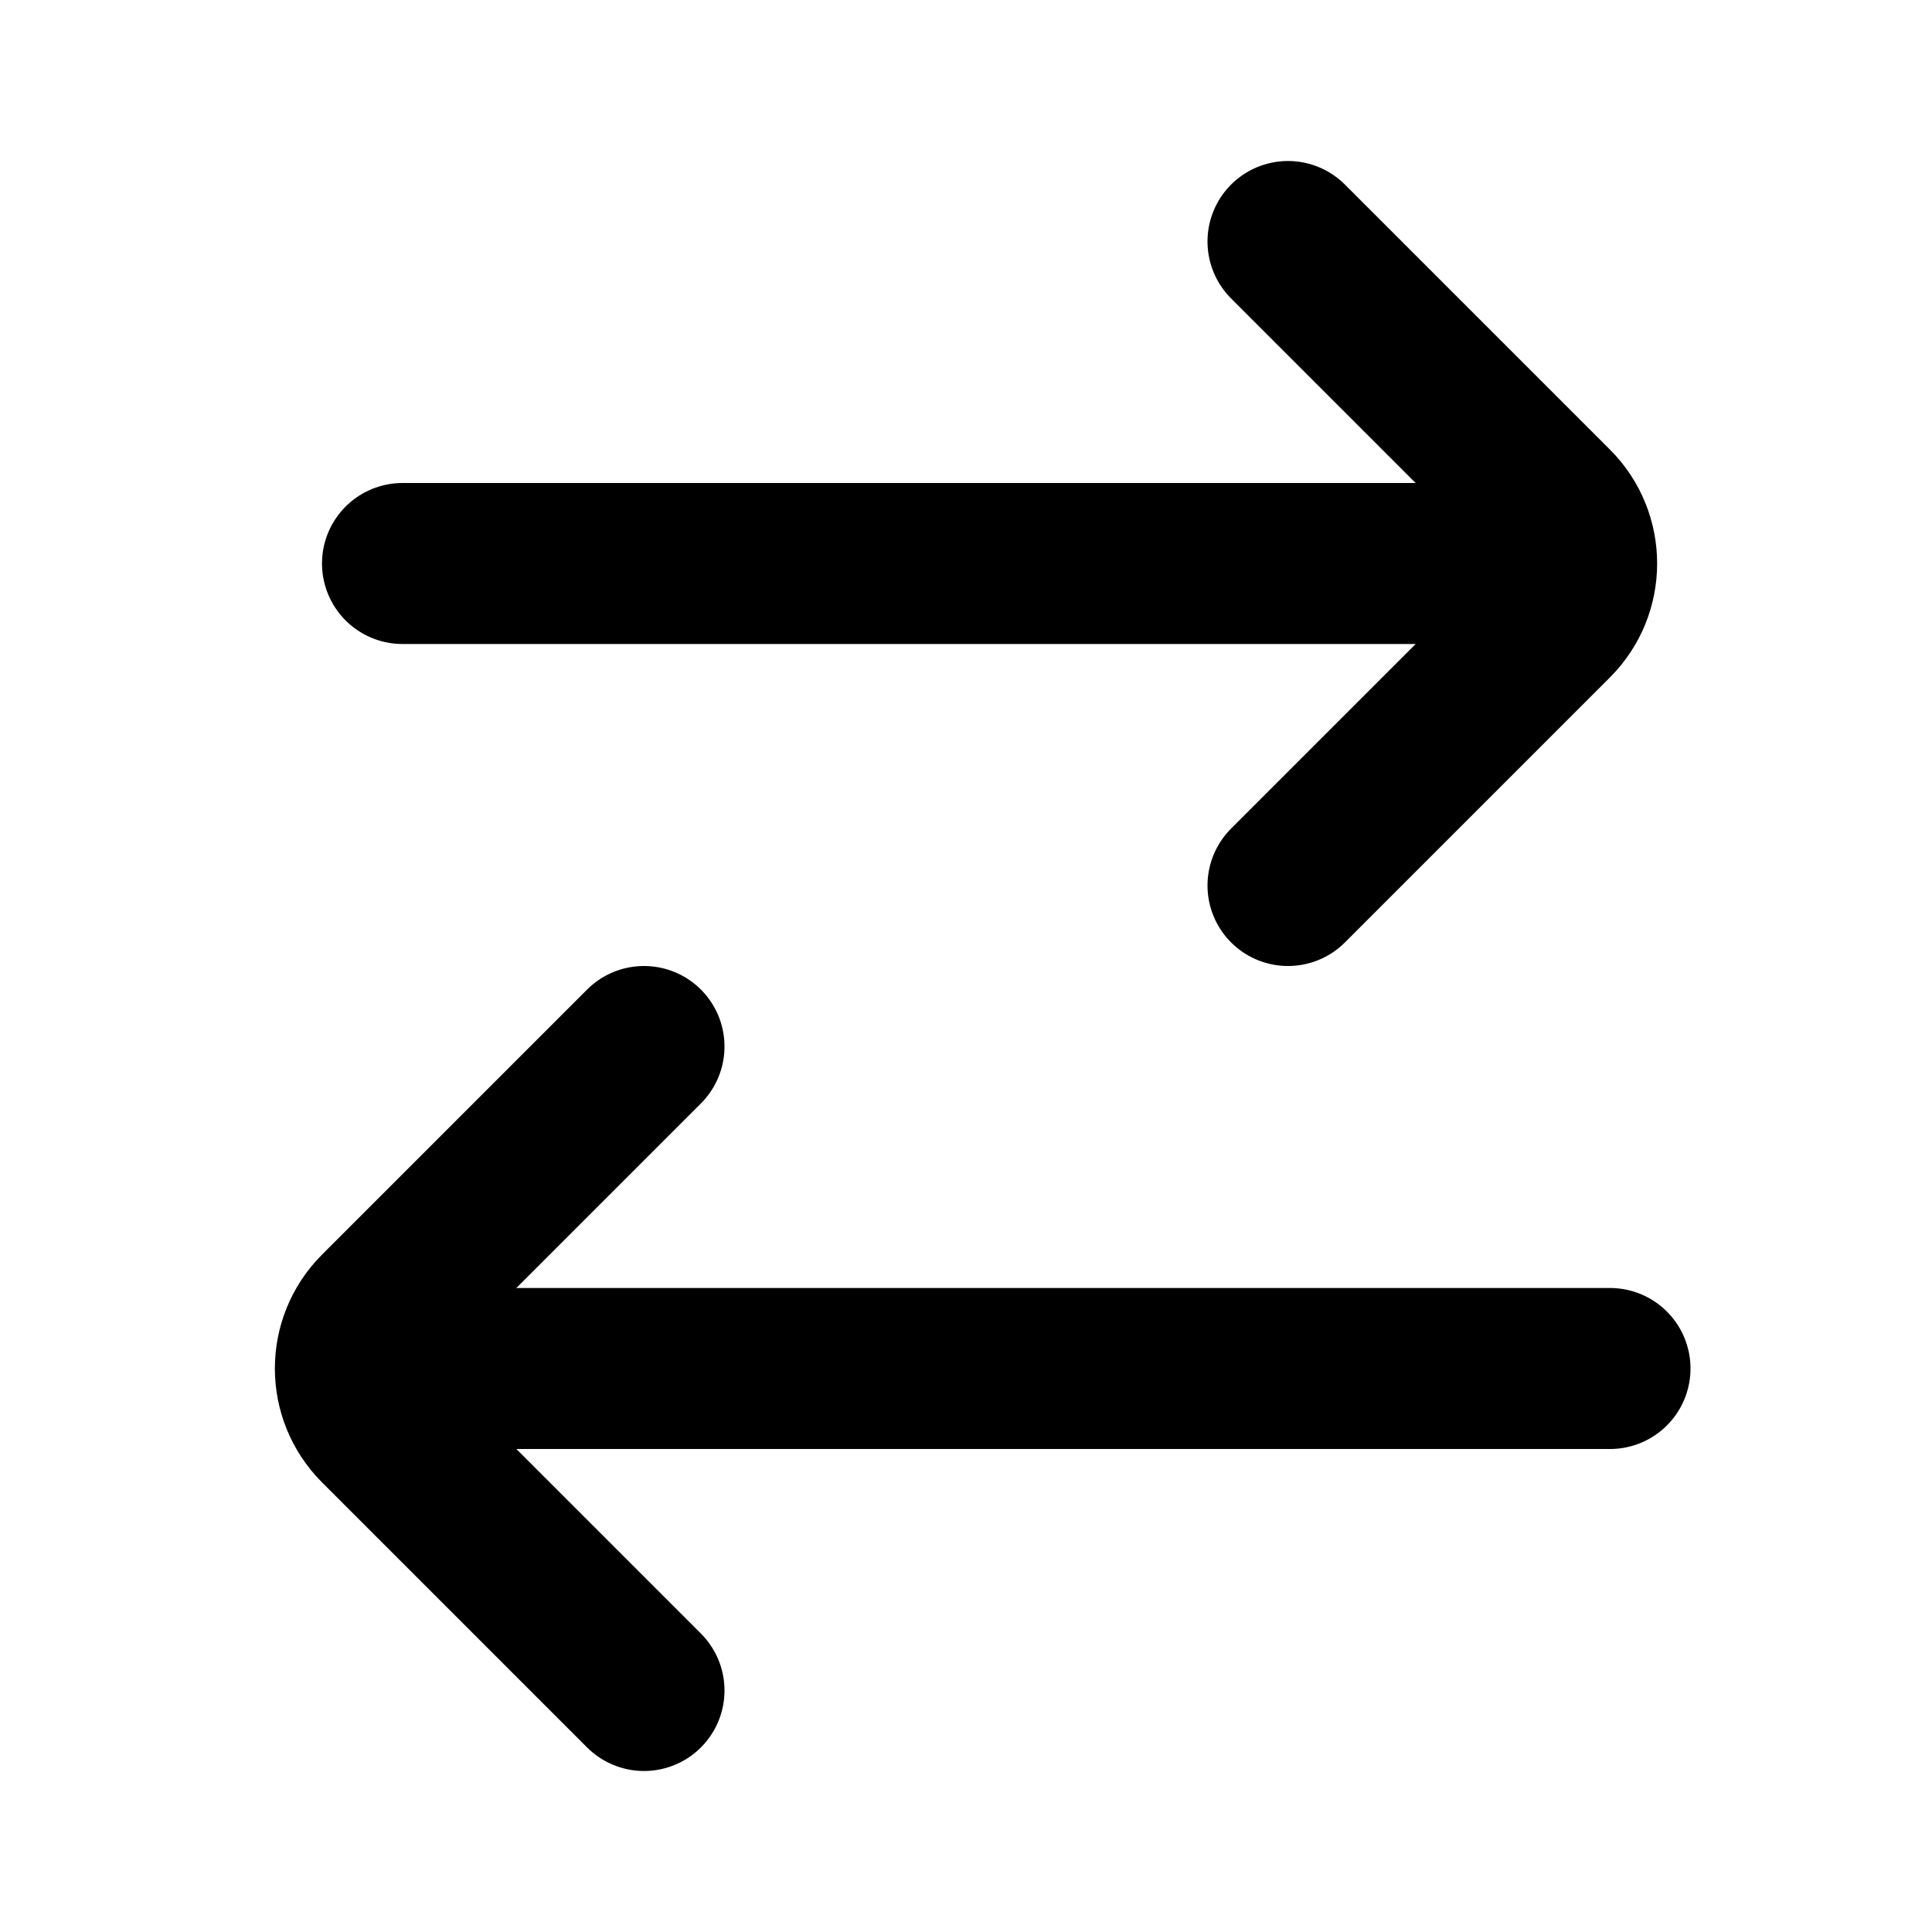
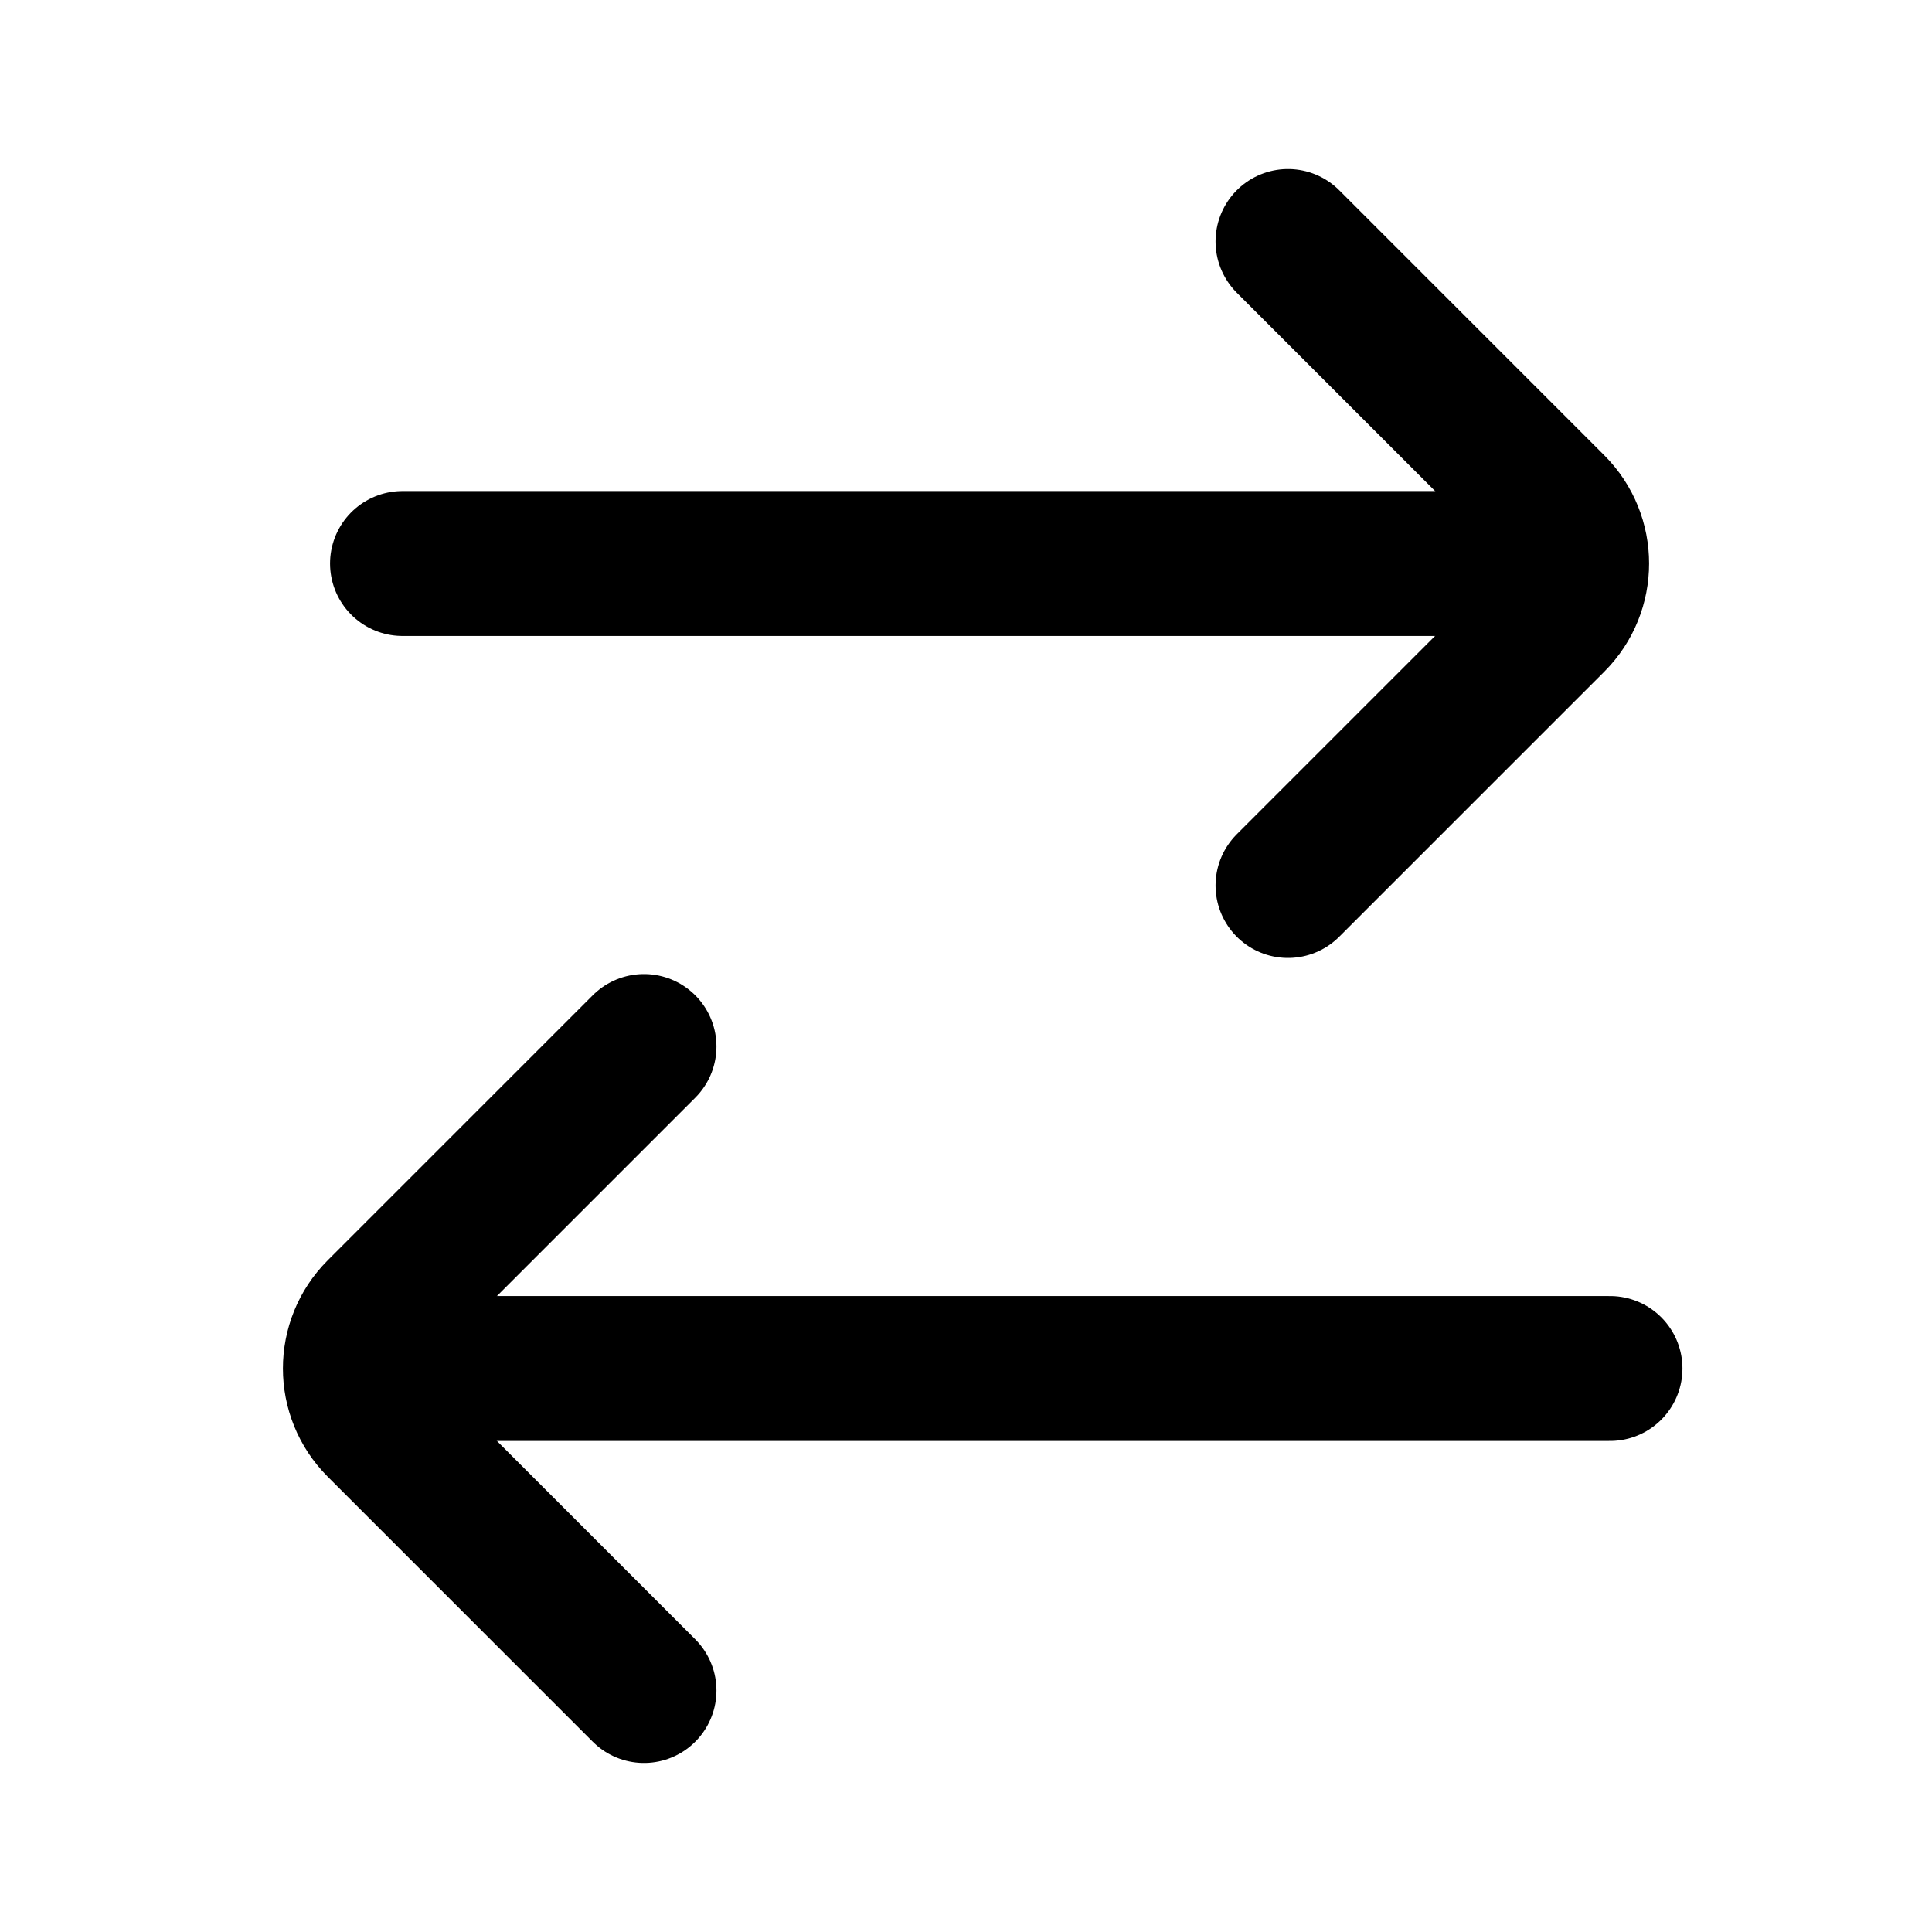
- <svg xmlns="http://www.w3.org/2000/svg" width="800px" height="800px" viewBox="0 0 24 24" fill="none">
+ <svg xmlns="http://www.w3.org/2000/svg" width="24" height="24" viewBox="0 0 24 24" fill="none">
  <g id="Transfer">
-     <path d="M19,7 L5,7 M20,17 L5,17" stroke="currentColor" stroke-width="2" stroke-linecap="round" />
-     <path d="M16,3 L19.293,6.293 C19.683,6.683 19.683,7.317 19.293,7.707 L16,11" stroke="currentColor" stroke-width="2" stroke-linecap="round" />
-     <path d="M8,13 L4.707,16.293 C4.317,16.683 4.317,17.317 4.707,17.707 L8,21" stroke="currentColor" stroke-width="2" stroke-linecap="round" />
+     <path d="M19,7 L5,7 M20,17 L5,17" stroke="currentColor" stroke-width="1.8" stroke-linecap="round" />
+     <path d="M16,3 L19.293,6.293 C19.683,6.683 19.683,7.317 19.293,7.707 L16,11" stroke="currentColor" stroke-width="1.8" stroke-linecap="round" />
+     <path d="M8,13 L4.707,16.293 C4.317,16.683 4.317,17.317 4.707,17.707 L8,21" stroke="currentColor" stroke-width="1.8" stroke-linecap="round" />
  </g>
</svg>
